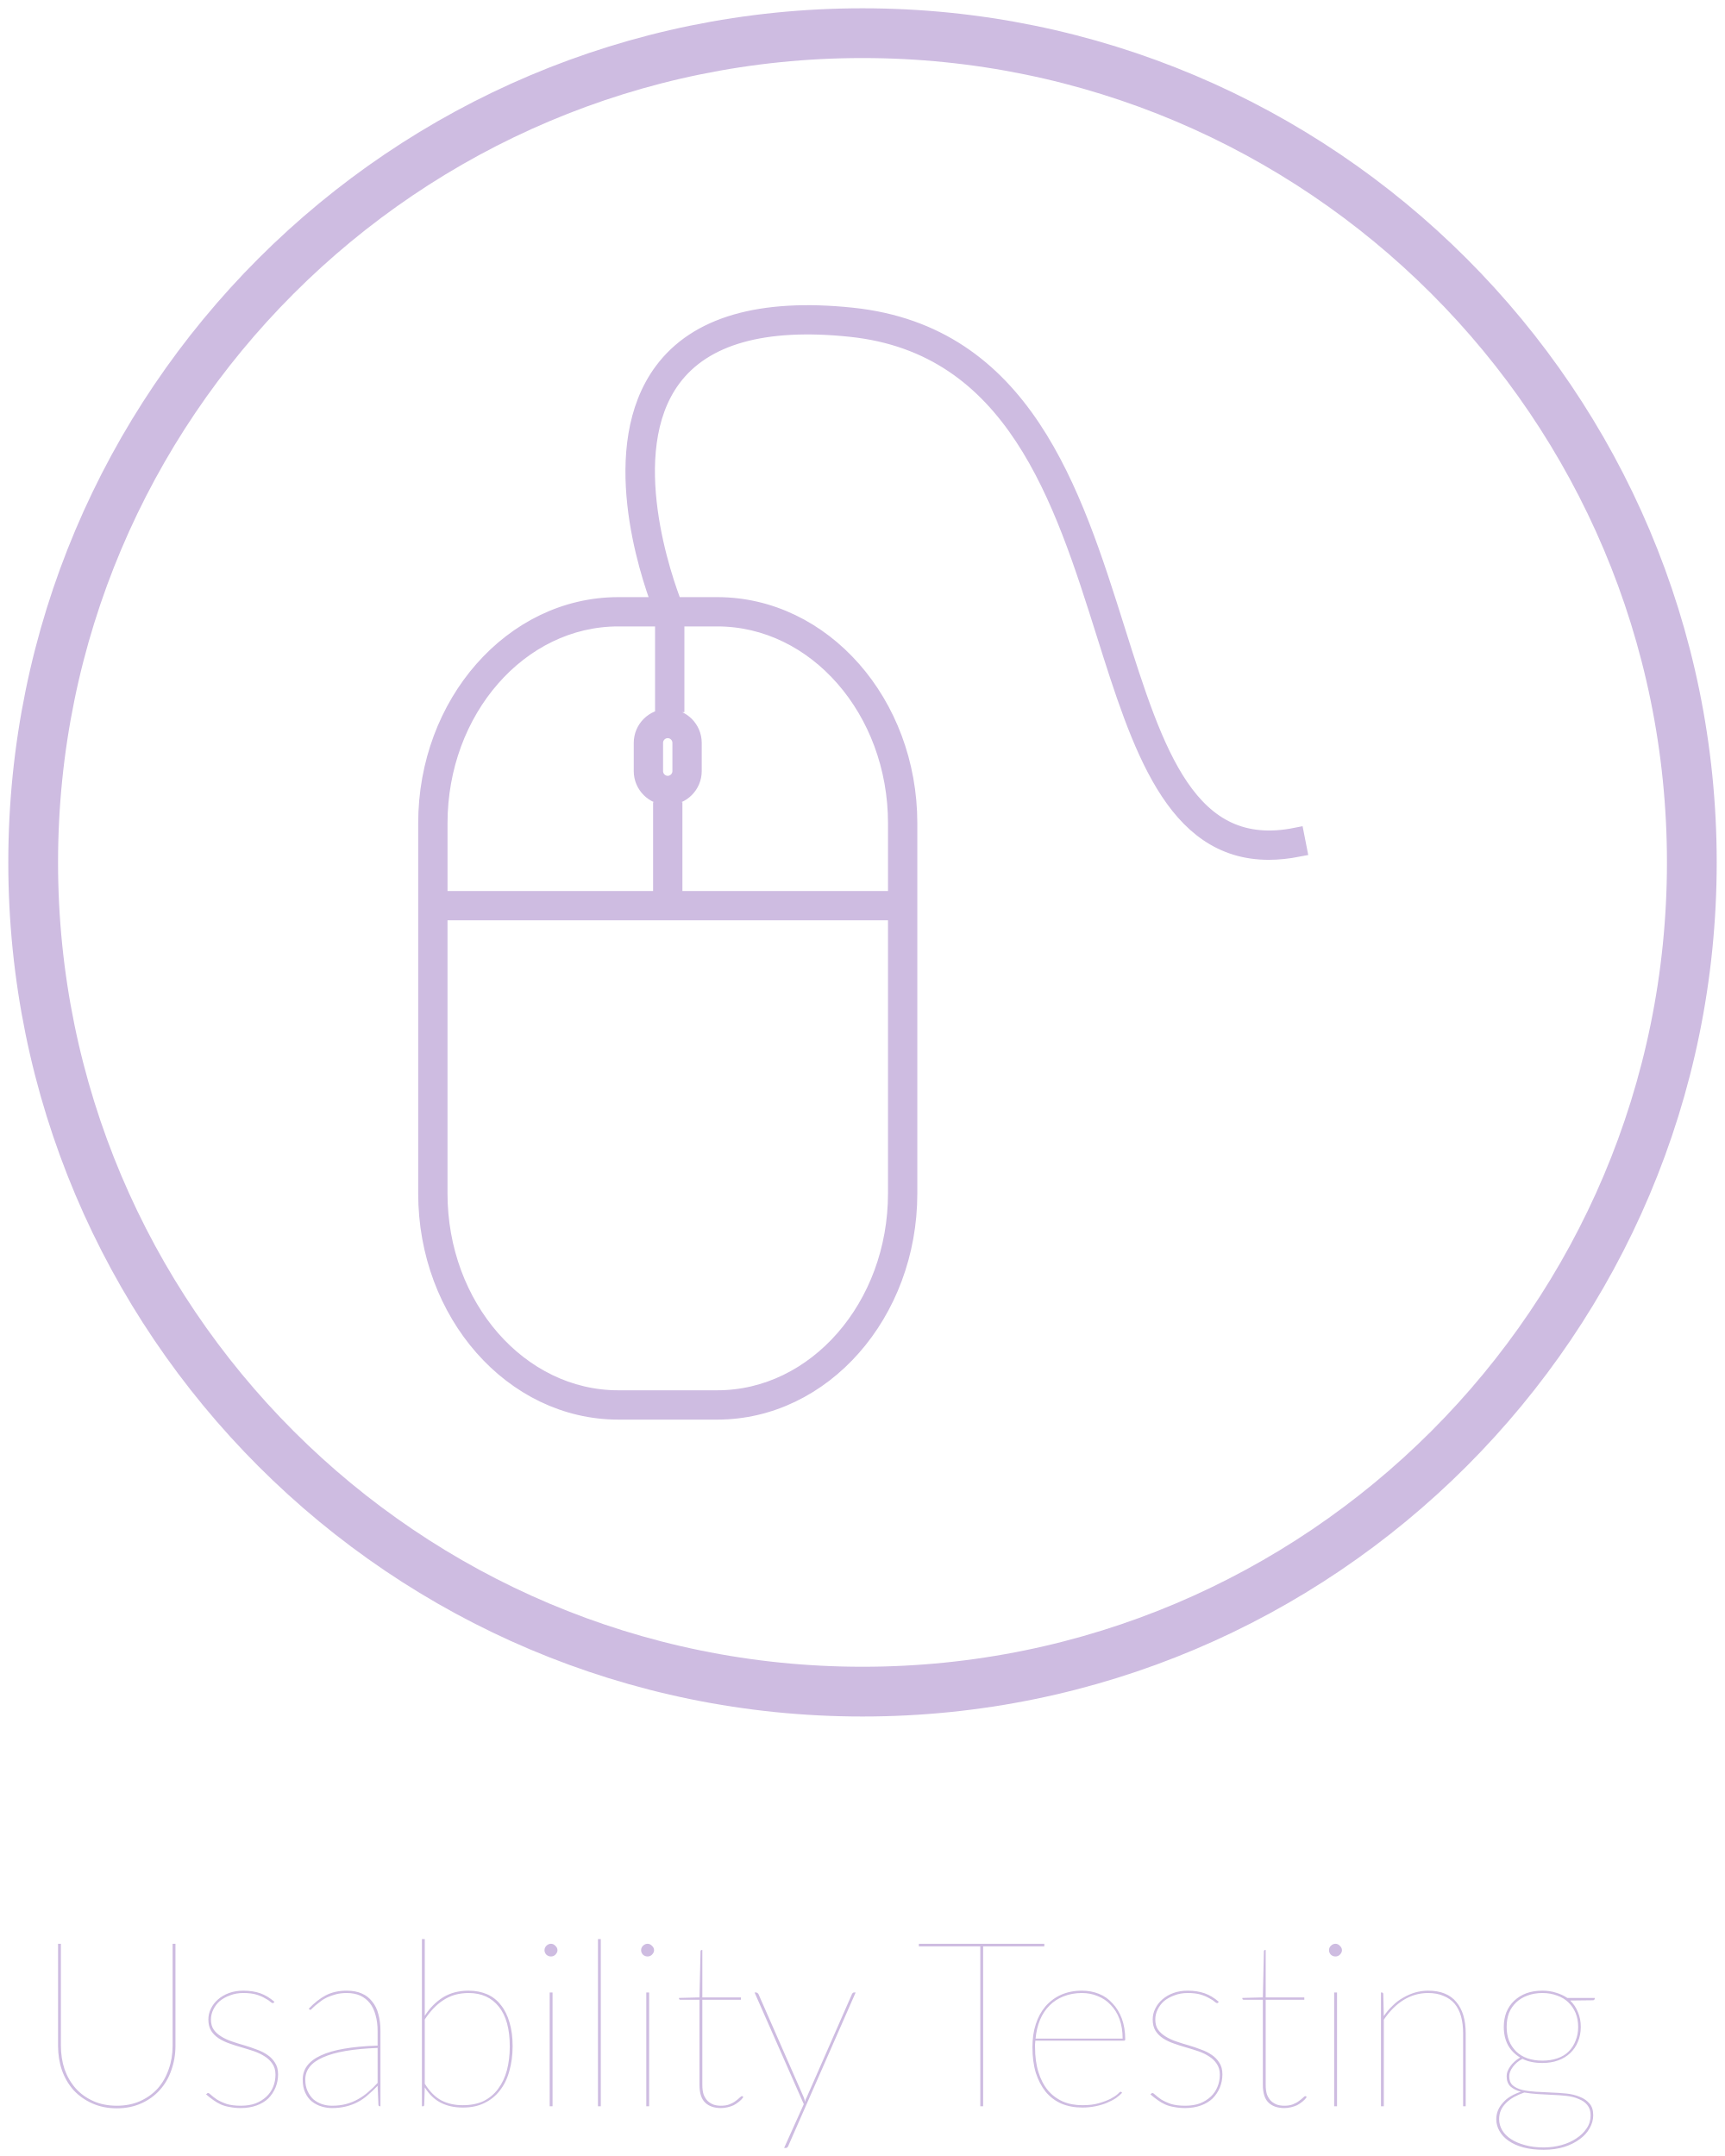
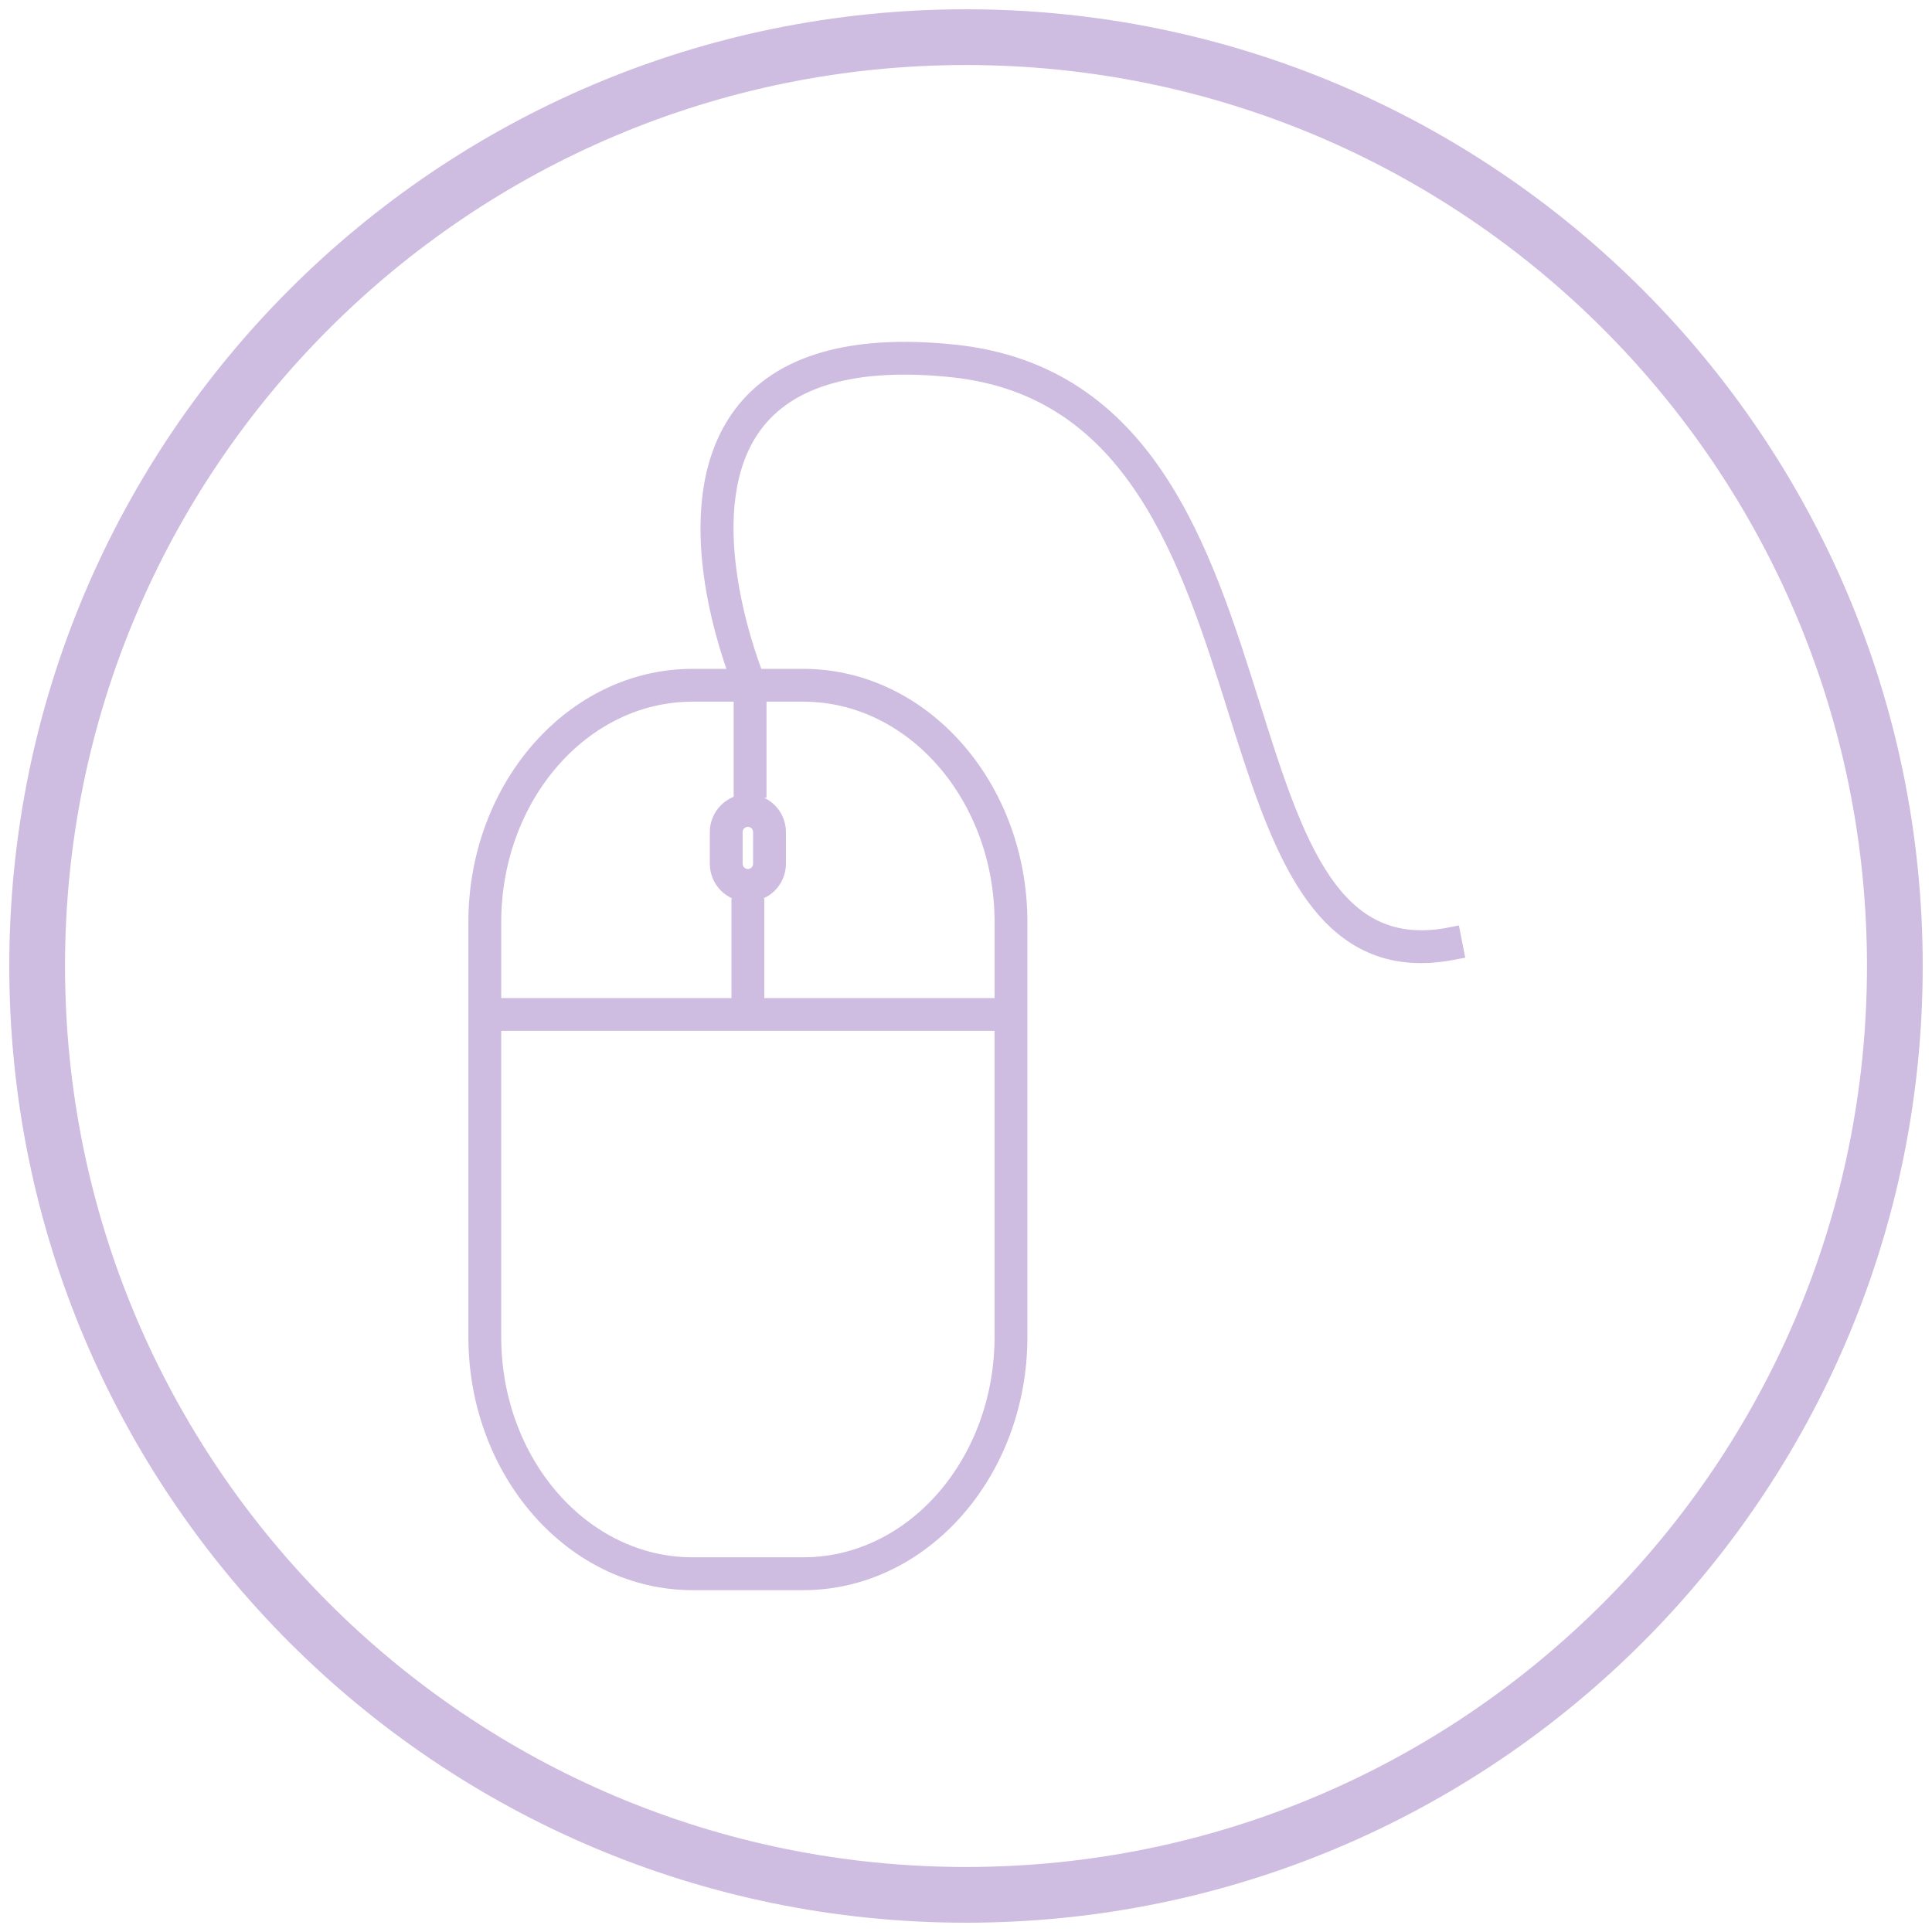
- <svg xmlns="http://www.w3.org/2000/svg" width="104px" height="130px" viewBox="0 0 104 130" version="1.1">
+ <svg xmlns="http://www.w3.org/2000/svg" width="104px" height="104px" viewBox="0 0 104 104" version="1.1">
  <defs />
  <g id="icons" stroke="none" stroke-width="1" fill="none" fill-rule="evenodd">
-     <g id="usability_testing_d" transform="translate(2, 2)">
-       <path d="M39.807,42.793 L39.807,44.495 C39.807,45.349 39.112,46.044 38.258,46.044 C37.403,46.044 36.709,45.349 36.709,44.495 L36.709,42.793 C36.709,41.939 37.403,41.245 38.258,41.245 C39.112,41.245 39.807,41.939 39.807,42.793 L39.807,42.793 Z M39.039,42.793 C39.039,42.36 38.688,42.009 38.258,42.009 C37.827,42.009 37.476,42.36 37.476,42.793 L37.476,44.495 C37.476,44.927 37.827,45.279 38.258,45.279 C38.688,45.279 39.039,44.927 39.039,44.495 L39.039,42.793 L39.039,42.793 Z M76.287,49.159 C75.652,49.283 75.054,49.345 74.493,49.345 C68.74,49.345 66.727,42.958 64.607,36.23 C62.039,28.082 59.13,18.844 49.283,17.811 C44.059,17.261 40.443,18.278 38.55,20.835 C35.261,25.283 38.093,33.117 38.637,34.505 L41.243,34.505 C47.617,34.505 52.805,40.398 52.805,47.641 L52.805,69.96 C52.805,77.204 47.617,83.098 41.243,83.098 L35.277,83.098 C28.902,83.098 23.713,77.204 23.713,69.96 L23.713,47.641 C23.713,40.398 28.902,34.505 35.277,34.505 L37.815,34.505 C37.03,32.437 34.564,24.943 37.933,20.382 C39.993,17.592 43.849,16.472 49.362,17.049 C59.707,18.135 62.699,27.627 65.337,36.001 C67.655,43.354 69.649,49.712 76.139,48.406 L76.287,49.159 L76.287,49.159 Z M52.037,69.96 L52.037,52.99 L24.48,52.99 L24.48,69.96 C24.48,76.783 29.323,82.33 35.276,82.33 L41.242,82.33 C47.195,82.33 52.037,76.783 52.037,69.96 L52.037,69.96 Z M41.242,35.271 L38.761,35.271 L38.761,40.441 L37.994,40.441 L37.994,35.271 L35.277,35.271 C29.324,35.271 24.481,40.82 24.481,47.641 L24.481,52.228 L37.875,52.228 L37.875,46.869 L38.642,46.869 L38.642,52.228 L52.038,52.228 L52.038,47.641 C52.037,40.82 47.195,35.271 41.242,35.271 L41.242,35.271 Z" id="Shape" stroke="#CEBCE1" fill="#CEBCE1" />
-       <circle id="Oval-43-Copy-5" stroke="#CEBCE1" stroke-width="3" cx="50" cy="50" r="50" />
-       <text id="Usability-Testing" font-family="Lato" font-size="14" font-weight="260" fill="#CEBCE1">
-         <tspan x="0" y="125">Usability Testing</tspan>
-       </text>
+     <g id="usability_testing_d" transform="translate(2, 2)" stroke="#CEBCE1">
+       <path d="M39.807,42.793 L39.807,44.495 C39.807,45.349 39.112,46.044 38.258,46.044 C37.403,46.044 36.709,45.349 36.709,44.495 L36.709,42.793 C36.709,41.939 37.403,41.245 38.258,41.245 C39.112,41.245 39.807,41.939 39.807,42.793 L39.807,42.793 Z M39.039,42.793 C39.039,42.36 38.688,42.009 38.258,42.009 C37.827,42.009 37.476,42.36 37.476,42.793 L37.476,44.495 C37.476,44.927 37.827,45.279 38.258,45.279 C38.688,45.279 39.039,44.927 39.039,44.495 L39.039,42.793 L39.039,42.793 Z M76.287,49.159 C75.652,49.283 75.054,49.345 74.493,49.345 C68.74,49.345 66.727,42.958 64.607,36.23 C62.039,28.082 59.13,18.844 49.283,17.811 C44.059,17.261 40.443,18.278 38.55,20.835 C35.261,25.283 38.093,33.117 38.637,34.505 L41.243,34.505 C47.617,34.505 52.805,40.398 52.805,47.641 L52.805,69.96 C52.805,77.204 47.617,83.098 41.243,83.098 L35.277,83.098 C28.902,83.098 23.713,77.204 23.713,69.96 L23.713,47.641 C23.713,40.398 28.902,34.505 35.277,34.505 L37.815,34.505 C37.03,32.437 34.564,24.943 37.933,20.382 C39.993,17.592 43.849,16.472 49.362,17.049 C59.707,18.135 62.699,27.627 65.337,36.001 C67.655,43.354 69.649,49.712 76.139,48.406 L76.287,49.159 L76.287,49.159 Z M52.037,69.96 L52.037,52.99 L24.48,52.99 L24.48,69.96 C24.48,76.783 29.323,82.33 35.276,82.33 L41.242,82.33 C47.195,82.33 52.037,76.783 52.037,69.96 L52.037,69.96 Z M41.242,35.271 L38.761,35.271 L38.761,40.441 L37.994,40.441 L37.994,35.271 L35.277,35.271 C29.324,35.271 24.481,40.82 24.481,47.641 L24.481,52.228 L37.875,52.228 L37.875,46.869 L38.642,46.869 L38.642,52.228 L52.038,52.228 L52.038,47.641 C52.037,40.82 47.195,35.271 41.242,35.271 L41.242,35.271 Z" id="Shape" fill="#CEBCE1" />
+       <circle id="Oval-43-Copy-5" stroke-width="3" cx="50" cy="50" r="50" />
    </g>
  </g>
</svg>
